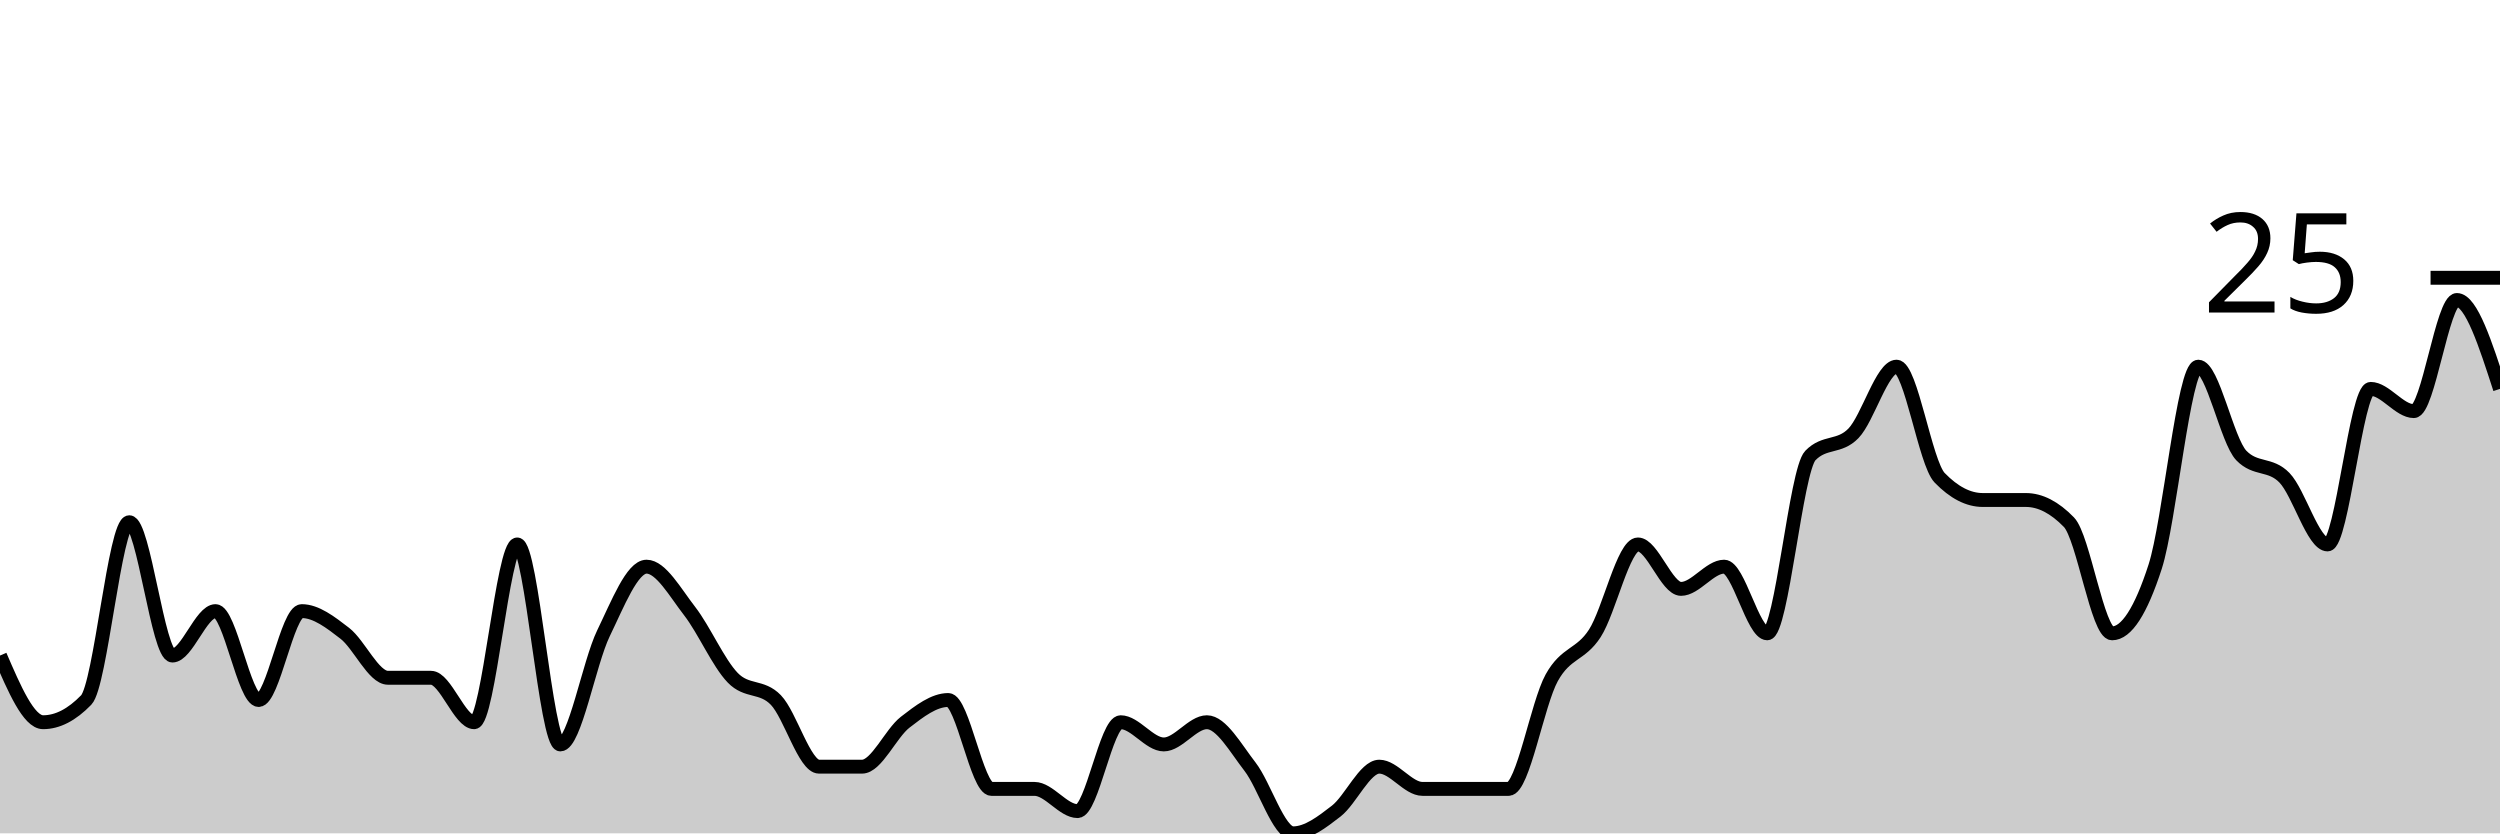
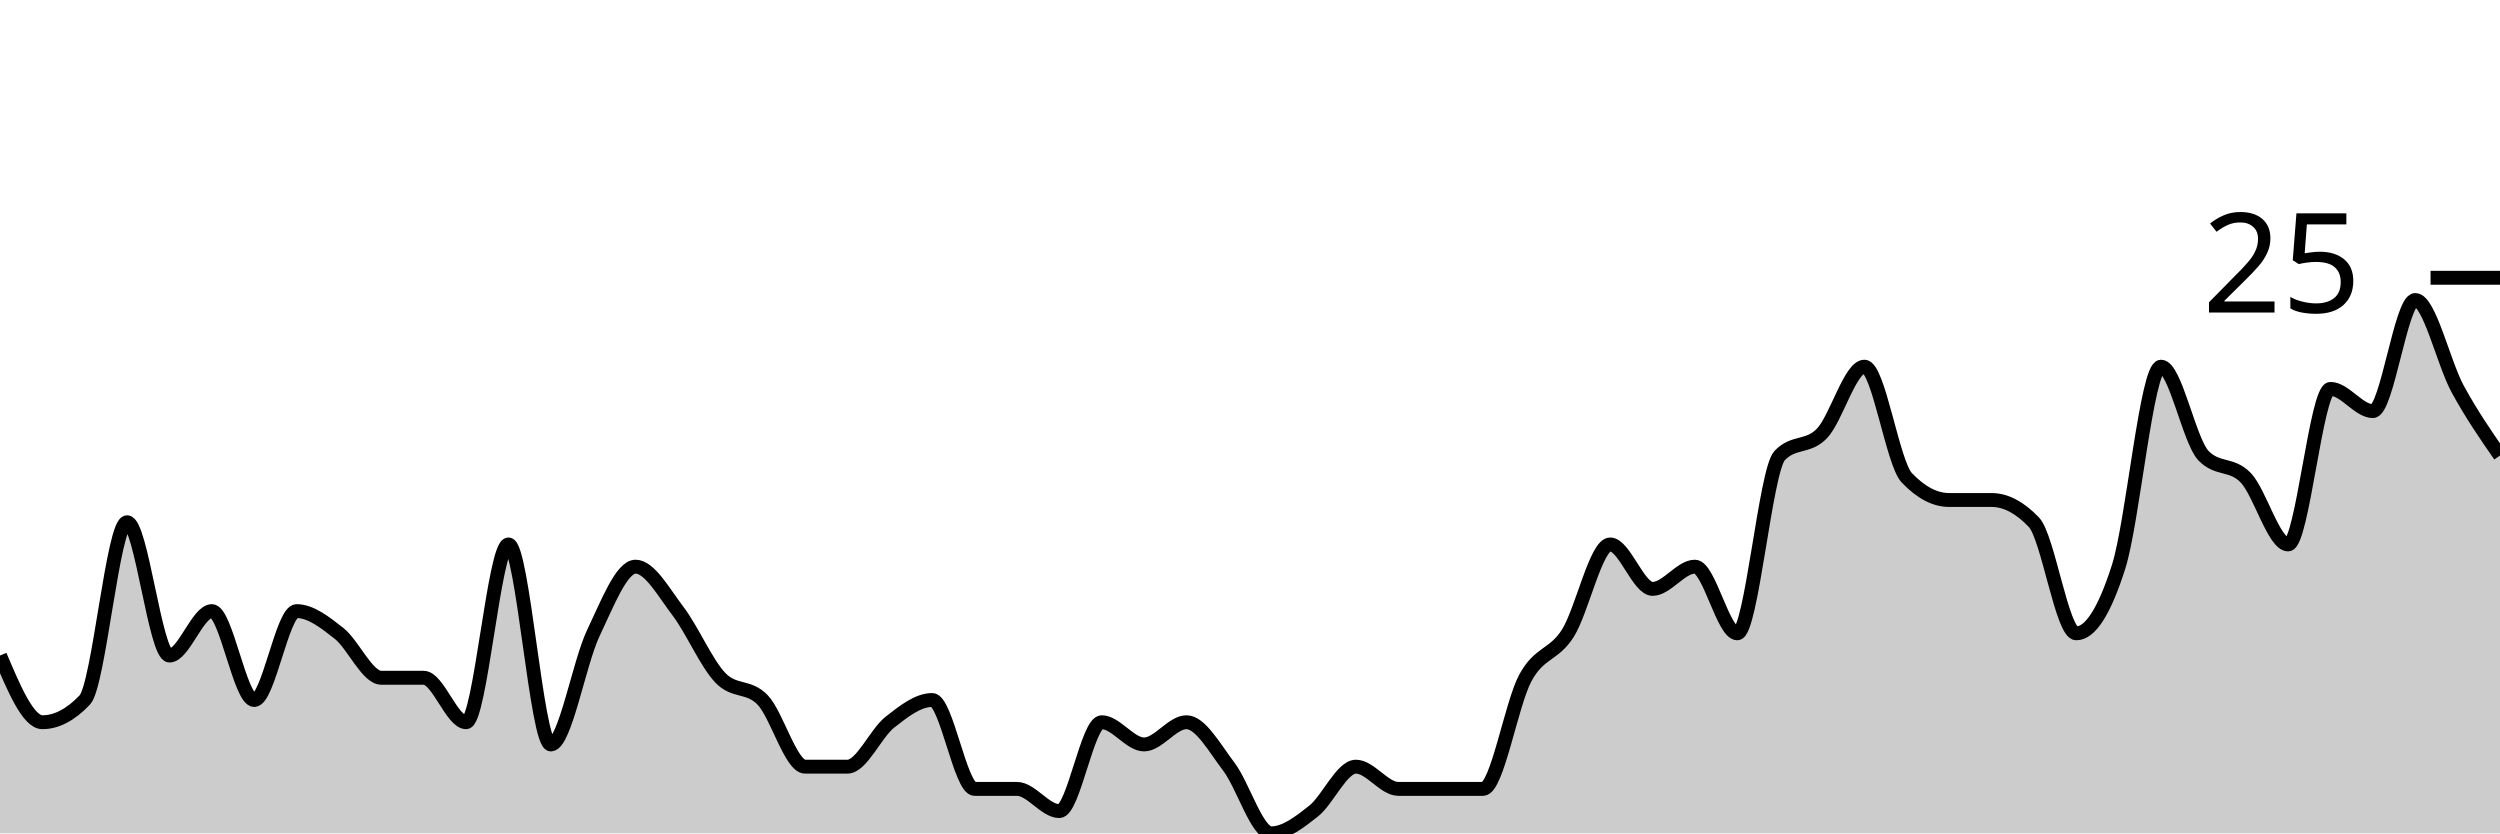
<svg xmlns="http://www.w3.org/2000/svg" viewBox="0 0 180 60">
  <g transform="translate(0,20)">
-     <path class="area" fill="rgba(0, 0, 0, 0.2)" d="M0,27.2C1.034,29.6,2.069,32,3.103,32C4.138,32,5.172,31.467,6.207,30.4C7.241,29.333,8.276,17.6,9.31,17.6C10.345,17.6,11.379,27.2,12.414,27.2C13.448,27.2,14.483,24,15.517,24C16.552,24,17.586,30.4,18.621,30.4C19.655,30.4,20.69,24,21.724,24C22.759,24,23.793,24.8,24.828,25.6C25.862,26.4,26.897,28.8,27.931,28.8C28.966,28.8,30,28.8,31.034,28.8C32.069,28.8,33.103,32,34.138,32C35.172,32,36.207,19.2,37.241,19.2C38.276,19.2,39.31,33.6,40.345,33.6C41.379,33.6,42.414,27.733,43.448,25.6C44.483,23.467,45.517,20.8,46.552,20.8C47.586,20.8,48.621,22.667,49.655,24C50.69,25.333,51.724,27.733,52.759,28.8C53.793,29.867,54.828,29.333,55.862,30.4C56.897,31.467,57.931,35.2,58.966,35.2C60,35.2,61.034,35.2,62.069,35.2C63.103,35.2,64.138,32.8,65.172,32C66.207,31.2,67.241,30.4,68.276,30.4C69.31,30.4,70.345,36.8,71.379,36.8C72.414,36.8,73.448,36.8,74.483,36.8C75.517,36.8,76.552,38.4,77.586,38.4C78.621,38.4,79.655,32,80.69,32C81.724,32,82.759,33.6,83.793,33.6C84.828,33.6,85.862,32,86.897,32C87.931,32,88.966,33.867,90,35.2C91.034,36.533,92.069,40,93.103,40C94.138,40,95.172,39.2,96.207,38.4C97.241,37.6,98.276,35.2,99.31,35.2C100.345,35.2,101.379,36.8,102.414,36.8C103.448,36.8,104.483,36.8,105.517,36.8C106.552,36.8,107.586,36.8,108.621,36.8C109.655,36.8,110.69,30.667,111.724,28.8C112.759,26.933,113.793,27.2,114.828,25.6C115.862,24,116.897,19.2,117.931,19.2C118.966,19.2,120,22.4,121.034,22.4C122.069,22.4,123.103,20.8,124.138,20.8C125.172,20.8,126.207,25.6,127.241,25.6C128.276,25.6,129.31,13.867,130.345,12.8C131.379,11.733,132.414,12.267,133.448,11.2C134.483,10.133,135.517,6.4,136.552,6.4C137.586,6.4,138.621,13.333,139.655,14.4C140.69,15.467,141.724,16,142.759,16C143.793,16,144.828,16,145.862,16C146.897,16,147.931,16.533,148.966,17.6C150,18.667,151.034,25.6,152.069,25.6C153.103,25.6,154.138,24,155.172,20.8C156.207,17.6,157.241,6.4,158.276,6.4C159.31,6.4,160.345,11.733,161.379,12.8C162.414,13.867,163.448,13.333,164.483,14.4C165.517,15.467,166.552,19.2,167.586,19.2C168.621,19.2,169.655,8,170.69,8C171.724,8,172.759,9.6,173.793,9.6C174.828,9.6,175.862,1.6,176.897,1.6C177.931,1.6,178.966,4.8,180,8L180,40C178.966,40,177.931,40,176.897,40C175.862,40,174.828,40,173.793,40C172.759,40,171.724,40,170.69,40C169.655,40,168.621,40,167.586,40C166.552,40,165.517,40,164.483,40C163.448,40,162.414,40,161.379,40C160.345,40,159.31,40,158.276,40C157.241,40,156.207,40,155.172,40C154.138,40,153.103,40,152.069,40C151.034,40,150,40,148.966,40C147.931,40,146.897,40,145.862,40C144.828,40,143.793,40,142.759,40C141.724,40,140.69,40,139.655,40C138.621,40,137.586,40,136.552,40C135.517,40,134.483,40,133.448,40C132.414,40,131.379,40,130.345,40C129.31,40,128.276,40,127.241,40C126.207,40,125.172,40,124.138,40C123.103,40,122.069,40,121.034,40C120,40,118.966,40,117.931,40C116.897,40,115.862,40,114.828,40C113.793,40,112.759,40,111.724,40C110.69,40,109.655,40,108.621,40C107.586,40,106.552,40,105.517,40C104.483,40,103.448,40,102.414,40C101.379,40,100.345,40,99.31,40C98.276,40,97.241,40,96.207,40C95.172,40,94.138,40,93.103,40C92.069,40,91.034,40,90,40C88.966,40,87.931,40,86.897,40C85.862,40,84.828,40,83.793,40C82.759,40,81.724,40,80.69,40C79.655,40,78.621,40,77.586,40C76.552,40,75.517,40,74.483,40C73.448,40,72.414,40,71.379,40C70.345,40,69.31,40,68.276,40C67.241,40,66.207,40,65.172,40C64.138,40,63.103,40,62.069,40C61.034,40,60,40,58.966,40C57.931,40,56.897,40,55.862,40C54.828,40,53.793,40,52.759,40C51.724,40,50.69,40,49.655,40C48.621,40,47.586,40,46.552,40C45.517,40,44.483,40,43.448,40C42.414,40,41.379,40,40.345,40C39.31,40,38.276,40,37.241,40C36.207,40,35.172,40,34.138,40C33.103,40,32.069,40,31.034,40C30,40,28.966,40,27.931,40C26.897,40,25.862,40,24.828,40C23.793,40,22.759,40,21.724,40C20.69,40,19.655,40,18.621,40C17.586,40,16.552,40,15.517,40C14.483,40,13.448,40,12.414,40C11.379,40,10.345,40,9.31,40C8.276,40,7.241,40,6.207,40C5.172,40,4.138,40,3.103,40C2.069,40,1.034,40,0,40Z" />
-     <path class="line" stroke="black" fill="none" d="M0,27.2C1.034,29.6,2.069,32,3.103,32C4.138,32,5.172,31.467,6.207,30.4C7.241,29.333,8.276,17.6,9.31,17.6C10.345,17.6,11.379,27.2,12.414,27.2C13.448,27.2,14.483,24,15.517,24C16.552,24,17.586,30.4,18.621,30.4C19.655,30.4,20.69,24,21.724,24C22.759,24,23.793,24.8,24.828,25.6C25.862,26.4,26.897,28.8,27.931,28.8C28.966,28.8,30,28.8,31.034,28.8C32.069,28.8,33.103,32,34.138,32C35.172,32,36.207,19.2,37.241,19.2C38.276,19.2,39.31,33.6,40.345,33.6C41.379,33.6,42.414,27.733,43.448,25.6C44.483,23.467,45.517,20.8,46.552,20.8C47.586,20.8,48.621,22.667,49.655,24C50.69,25.333,51.724,27.733,52.759,28.8C53.793,29.867,54.828,29.333,55.862,30.4C56.897,31.467,57.931,35.2,58.966,35.2C60,35.2,61.034,35.2,62.069,35.2C63.103,35.2,64.138,32.8,65.172,32C66.207,31.2,67.241,30.4,68.276,30.4C69.31,30.4,70.345,36.8,71.379,36.8C72.414,36.8,73.448,36.8,74.483,36.8C75.517,36.8,76.552,38.4,77.586,38.4C78.621,38.4,79.655,32,80.69,32C81.724,32,82.759,33.6,83.793,33.6C84.828,33.6,85.862,32,86.897,32C87.931,32,88.966,33.867,90,35.2C91.034,36.533,92.069,40,93.103,40C94.138,40,95.172,39.2,96.207,38.4C97.241,37.6,98.276,35.2,99.31,35.2C100.345,35.2,101.379,36.8,102.414,36.8C103.448,36.8,104.483,36.8,105.517,36.8C106.552,36.8,107.586,36.8,108.621,36.8C109.655,36.8,110.69,30.667,111.724,28.8C112.759,26.933,113.793,27.2,114.828,25.6C115.862,24,116.897,19.2,117.931,19.2C118.966,19.2,120,22.4,121.034,22.4C122.069,22.4,123.103,20.8,124.138,20.8C125.172,20.8,126.207,25.6,127.241,25.6C128.276,25.6,129.31,13.867,130.345,12.8C131.379,11.733,132.414,12.267,133.448,11.2C134.483,10.133,135.517,6.4,136.552,6.4C137.586,6.4,138.621,13.333,139.655,14.4C140.69,15.467,141.724,16,142.759,16C143.793,16,144.828,16,145.862,16C146.897,16,147.931,16.533,148.966,17.6C150,18.667,151.034,25.6,152.069,25.6C153.103,25.6,154.138,24,155.172,20.8C156.207,17.6,157.241,6.4,158.276,6.4C159.31,6.4,160.345,11.733,161.379,12.8C162.414,13.867,163.448,13.333,164.483,14.4C165.517,15.467,166.552,19.2,167.586,19.2C168.621,19.2,169.655,8,170.69,8C171.724,8,172.759,9.6,173.793,9.6C174.828,9.6,175.862,1.6,176.897,1.6C177.931,1.6,178.966,4.8,180,8" />
+     <path class="area" fill="rgba(0, 0, 0, 0.2)" d="M0,27.2C1.017,29.6,2.034,32,3.051,32C4.068,32,5.085,31.467,6.102,30.4C7.119,29.333,8.136,17.6,9.153,17.6C10.169,17.6,11.186,27.2,12.203,27.2C13.22,27.2,14.237,24,15.254,24C16.271,24,17.288,30.4,18.305,30.4C19.322,30.4,20.339,24,21.356,24C22.373,24,23.39,24.8,24.407,25.6C25.424,26.4,26.441,28.8,27.458,28.8C28.475,28.8,29.492,28.8,30.508,28.8C31.525,28.8,32.542,32,33.559,32C34.576,32,35.593,19.2,36.61,19.2C37.627,19.2,38.644,33.6,39.661,33.6C40.678,33.6,41.695,27.733,42.712,25.6C43.729,23.467,44.746,20.8,45.763,20.8C46.78,20.8,47.797,22.667,48.814,24C49.831,25.333,50.847,27.733,51.864,28.8C52.881,29.867,53.898,29.333,54.915,30.4C55.932,31.467,56.949,35.2,57.966,35.2C58.983,35.2,60,35.2,61.017,35.2C62.034,35.2,63.051,32.8,64.068,32C65.085,31.2,66.102,30.4,67.119,30.4C68.136,30.4,69.153,36.8,70.169,36.8C71.186,36.8,72.203,36.8,73.22,36.8C74.237,36.8,75.254,38.4,76.271,38.4C77.288,38.4,78.305,32,79.322,32C80.339,32,81.356,33.6,82.373,33.6C83.39,33.6,84.407,32,85.424,32C86.441,32,87.458,33.867,88.475,35.2C89.492,36.533,90.508,40,91.525,40C92.542,40,93.559,39.2,94.576,38.4C95.593,37.6,96.61,35.2,97.627,35.2C98.644,35.2,99.661,36.8,100.678,36.8C101.695,36.8,102.712,36.8,103.729,36.8C104.746,36.8,105.763,36.8,106.78,36.8C107.797,36.8,108.814,30.667,109.831,28.8C110.847,26.933,111.864,27.2,112.881,25.6C113.898,24,114.915,19.2,115.932,19.2C116.949,19.2,117.966,22.4,118.983,22.4C120,22.4,121.017,20.8,122.034,20.8C123.051,20.8,124.068,25.6,125.085,25.6C126.102,25.6,127.119,13.867,128.136,12.8C129.153,11.733,130.169,12.267,131.186,11.2C132.203,10.133,133.22,6.4,134.237,6.4C135.254,6.4,136.271,13.333,137.288,14.4C138.305,15.467,139.322,16,140.339,16C141.356,16,142.373,16,143.39,16C144.407,16,145.424,16.533,146.441,17.6C147.458,18.667,148.475,25.6,149.492,25.6C150.508,25.6,151.525,24,152.542,20.8C153.559,17.6,154.576,6.4,155.593,6.4C156.61,6.4,157.627,11.733,158.644,12.8C159.661,13.867,160.678,13.333,161.695,14.4C162.712,15.467,163.729,19.2,164.746,19.2C165.763,19.2,166.78,8,167.797,8C168.814,8,169.831,9.6,170.847,9.6C171.864,9.6,172.881,1.6,173.898,1.6C174.915,1.6,175.932,6.133,176.949,8C177.966,9.867,178.983,11.333,180,12.8L180,40C178.983,40,177.966,40,176.949,40C175.932,40,174.915,40,173.898,40C172.881,40,171.864,40,170.847,40C169.831,40,168.814,40,167.797,40C166.78,40,165.763,40,164.746,40C163.729,40,162.712,40,161.695,40C160.678,40,159.661,40,158.644,40C157.627,40,156.61,40,155.593,40C154.576,40,153.559,40,152.542,40C151.525,40,150.508,40,149.492,40C148.475,40,147.458,40,146.441,40C145.424,40,144.407,40,143.39,40C142.373,40,141.356,40,140.339,40C139.322,40,138.305,40,137.288,40C136.271,40,135.254,40,134.237,40C133.22,40,132.203,40,131.186,40C130.169,40,129.153,40,128.136,40C127.119,40,126.102,40,125.085,40C124.068,40,123.051,40,122.034,40C121.017,40,120,40,118.983,40C117.966,40,116.949,40,115.932,40C114.915,40,113.898,40,112.881,40C111.864,40,110.847,40,109.831,40C108.814,40,107.797,40,106.78,40C105.763,40,104.746,40,103.729,40C102.712,40,101.695,40,100.678,40C99.661,40,98.644,40,97.627,40C96.61,40,95.593,40,94.576,40C93.559,40,92.542,40,91.525,40C90.508,40,89.492,40,88.475,40C87.458,40,86.441,40,85.424,40C84.407,40,83.39,40,82.373,40C81.356,40,80.339,40,79.322,40C78.305,40,77.288,40,76.271,40C75.254,40,74.237,40,73.22,40C72.203,40,71.186,40,70.169,40C69.153,40,68.136,40,67.119,40C66.102,40,65.085,40,64.068,40C63.051,40,62.034,40,61.017,40C60,40,58.983,40,57.966,40C56.949,40,55.932,40,54.915,40C53.898,40,52.881,40,51.864,40C50.847,40,49.831,40,48.814,40C47.797,40,46.78,40,45.763,40C44.746,40,43.729,40,42.712,40C41.695,40,40.678,40,39.661,40C38.644,40,37.627,40,36.61,40C35.593,40,34.576,40,33.559,40C32.542,40,31.525,40,30.508,40C29.492,40,28.475,40,27.458,40C26.441,40,25.424,40,24.407,40C23.39,40,22.373,40,21.356,40C20.339,40,19.322,40,18.305,40C17.288,40,16.271,40,15.254,40C14.237,40,13.22,40,12.203,40C11.186,40,10.169,40,9.153,40C8.136,40,7.119,40,6.102,40C5.085,40,4.068,40,3.051,40C2.034,40,1.017,40,0,40Z" />
+     <path class="line" stroke="black" fill="none" d="M0,27.2C1.017,29.6,2.034,32,3.051,32C4.068,32,5.085,31.467,6.102,30.4C7.119,29.333,8.136,17.6,9.153,17.6C10.169,17.6,11.186,27.2,12.203,27.2C13.22,27.2,14.237,24,15.254,24C16.271,24,17.288,30.4,18.305,30.4C19.322,30.4,20.339,24,21.356,24C22.373,24,23.39,24.8,24.407,25.6C25.424,26.4,26.441,28.8,27.458,28.8C28.475,28.8,29.492,28.8,30.508,28.8C31.525,28.8,32.542,32,33.559,32C34.576,32,35.593,19.2,36.61,19.2C37.627,19.2,38.644,33.6,39.661,33.6C40.678,33.6,41.695,27.733,42.712,25.6C43.729,23.467,44.746,20.8,45.763,20.8C46.78,20.8,47.797,22.667,48.814,24C49.831,25.333,50.847,27.733,51.864,28.8C52.881,29.867,53.898,29.333,54.915,30.4C55.932,31.467,56.949,35.2,57.966,35.2C58.983,35.2,60,35.2,61.017,35.2C62.034,35.2,63.051,32.8,64.068,32C65.085,31.2,66.102,30.4,67.119,30.4C68.136,30.4,69.153,36.8,70.169,36.8C71.186,36.8,72.203,36.8,73.22,36.8C74.237,36.8,75.254,38.4,76.271,38.4C77.288,38.4,78.305,32,79.322,32C80.339,32,81.356,33.6,82.373,33.6C83.39,33.6,84.407,32,85.424,32C86.441,32,87.458,33.867,88.475,35.2C89.492,36.533,90.508,40,91.525,40C92.542,40,93.559,39.2,94.576,38.4C95.593,37.6,96.61,35.2,97.627,35.2C98.644,35.2,99.661,36.8,100.678,36.8C101.695,36.8,102.712,36.8,103.729,36.8C104.746,36.8,105.763,36.8,106.78,36.8C107.797,36.8,108.814,30.667,109.831,28.8C110.847,26.933,111.864,27.2,112.881,25.6C113.898,24,114.915,19.2,115.932,19.2C116.949,19.2,117.966,22.4,118.983,22.4C120,22.4,121.017,20.8,122.034,20.8C123.051,20.8,124.068,25.6,125.085,25.6C126.102,25.6,127.119,13.867,128.136,12.8C129.153,11.733,130.169,12.267,131.186,11.2C132.203,10.133,133.22,6.4,134.237,6.4C135.254,6.4,136.271,13.333,137.288,14.4C138.305,15.467,139.322,16,140.339,16C141.356,16,142.373,16,143.39,16C144.407,16,145.424,16.533,146.441,17.6C147.458,18.667,148.475,25.6,149.492,25.6C150.508,25.6,151.525,24,152.542,20.8C153.559,17.6,154.576,6.4,155.593,6.4C156.61,6.4,157.627,11.733,158.644,12.8C159.661,13.867,160.678,13.333,161.695,14.4C162.712,15.467,163.729,19.2,164.746,19.2C165.763,19.2,166.78,8,167.797,8C168.814,8,169.831,9.6,170.847,9.6C171.864,9.6,172.881,1.6,173.898,1.6C174.915,1.6,175.932,6.133,176.949,8C177.966,9.867,178.983,11.333,180,12.8" />
    <path class="axis-ceiling" stroke-width="1" stroke="black" fill="none" d="M175,0L180,0" />
    <text class="axis-ceiling-label" font-family="sans-serif" text-anchor="end" font-size="10px" x="170" y="2.5">25</text>
  </g>
</svg>
